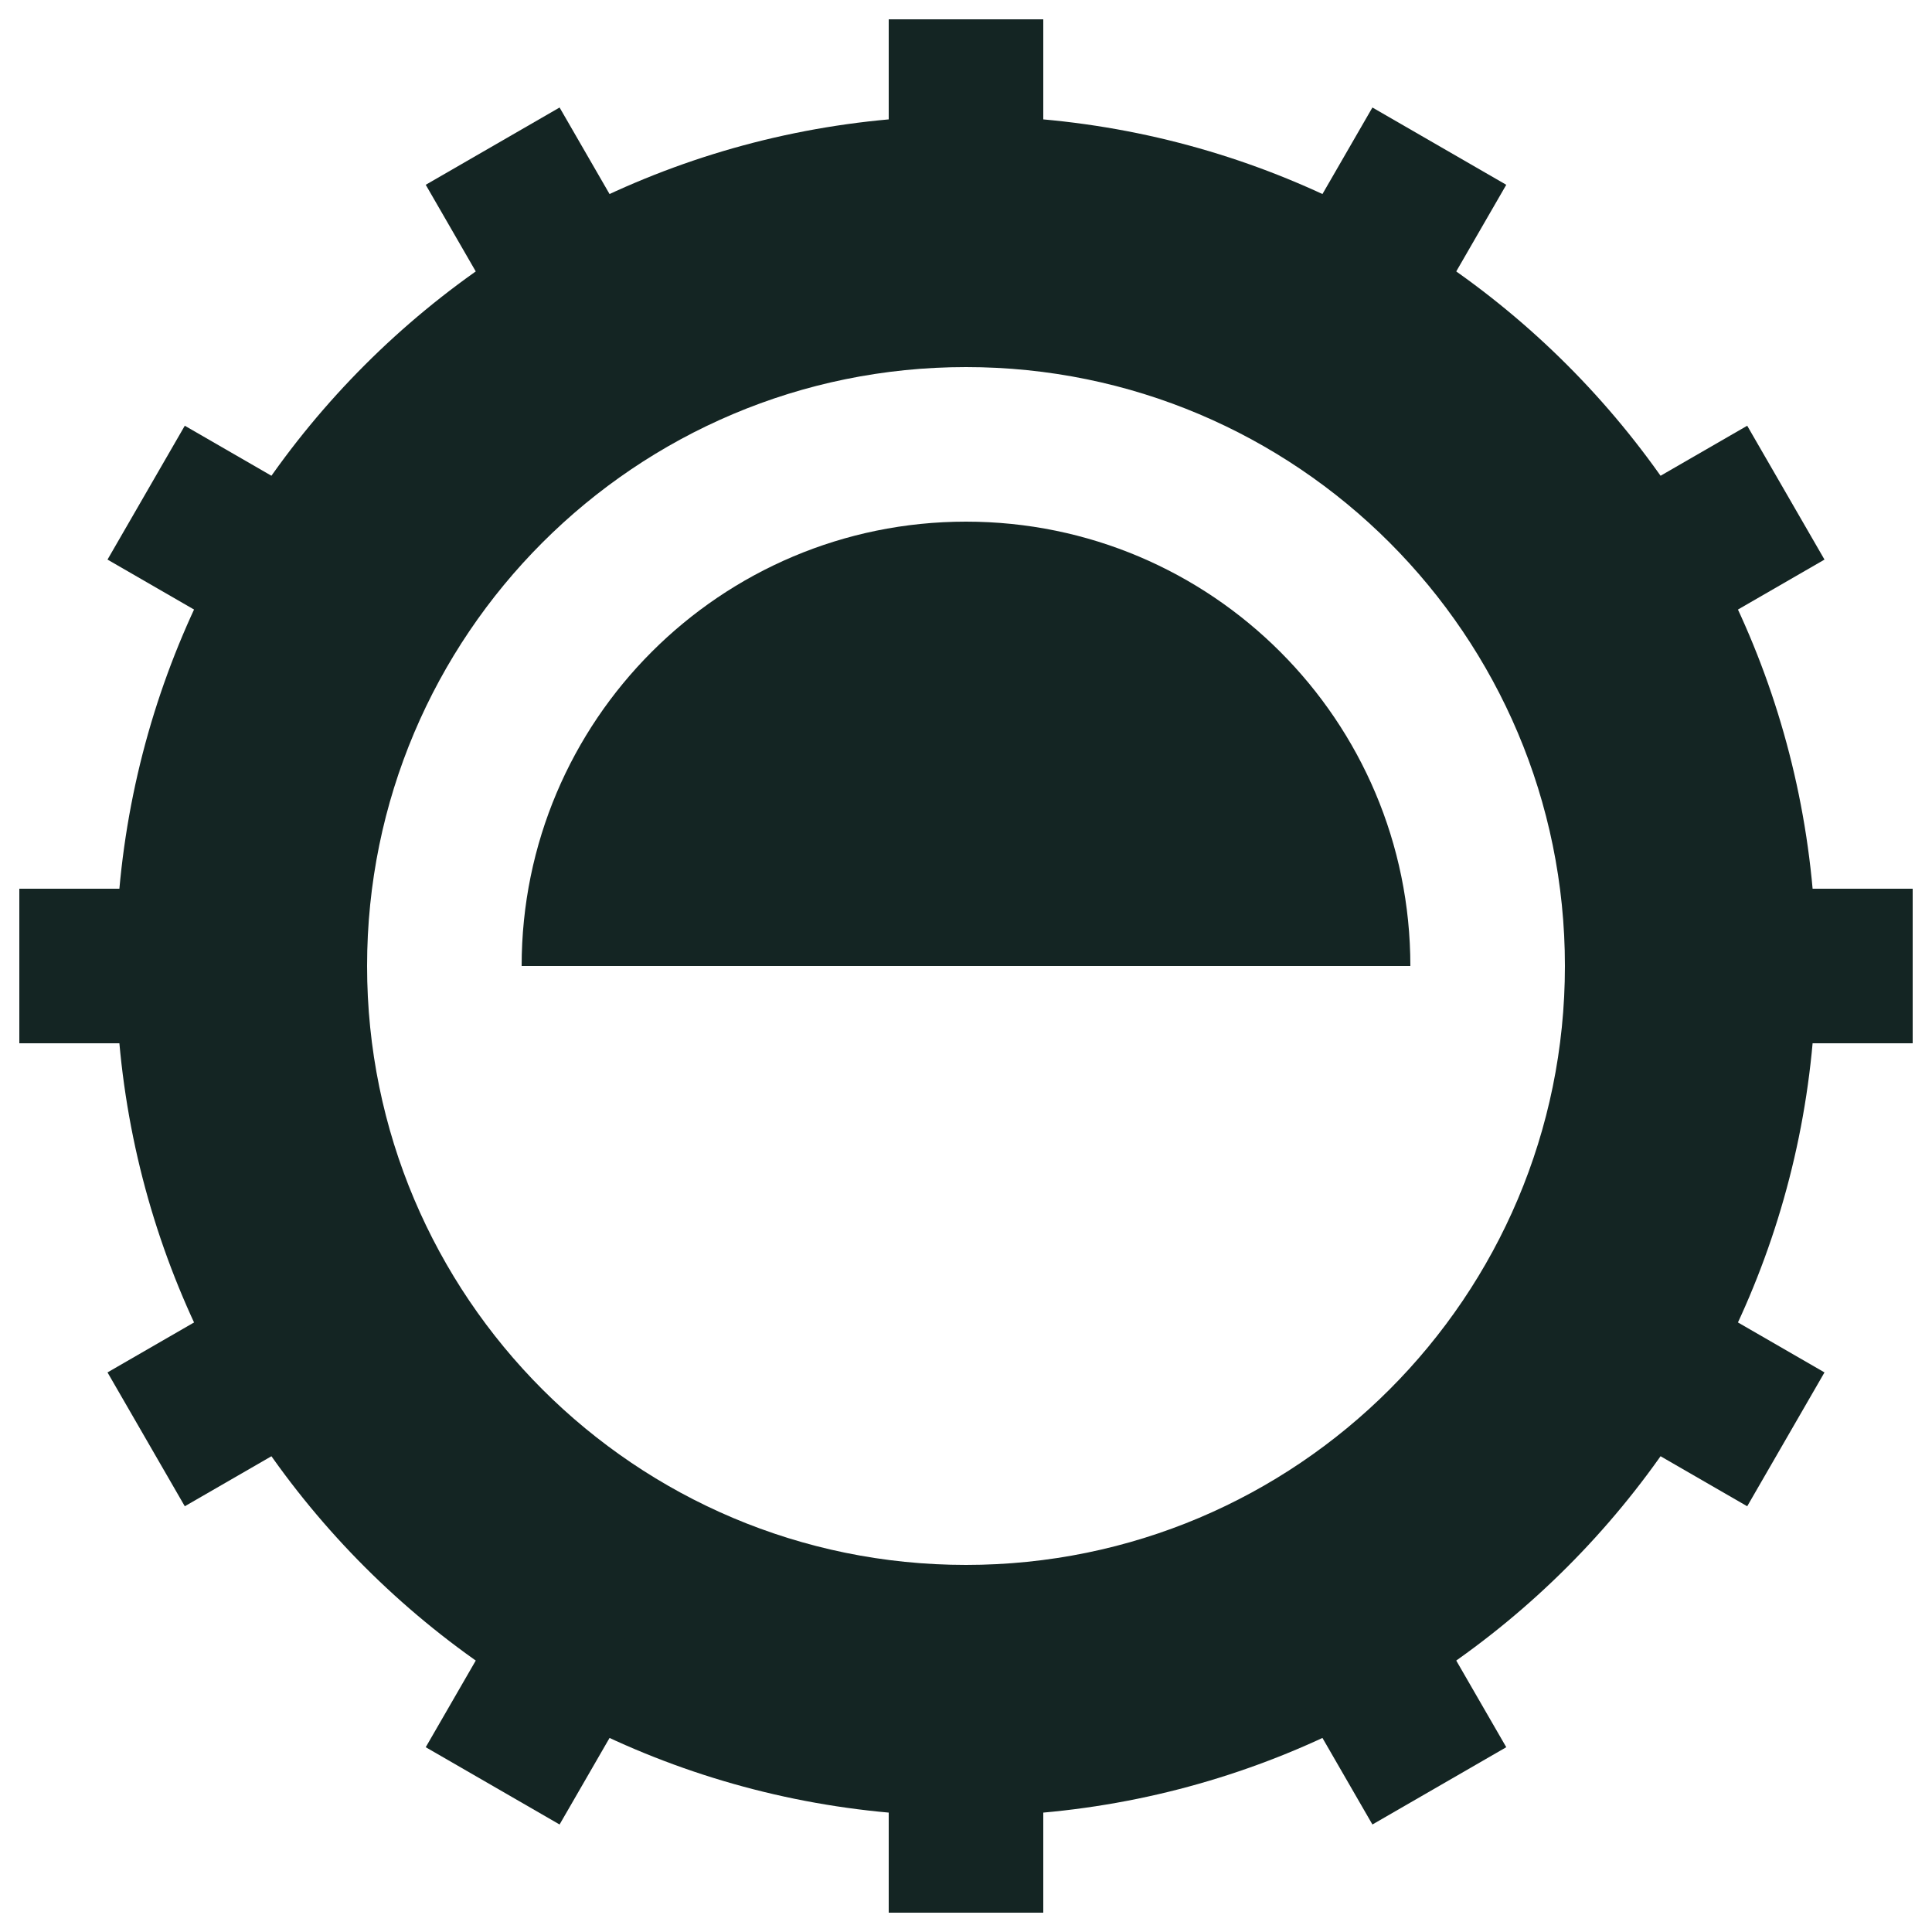
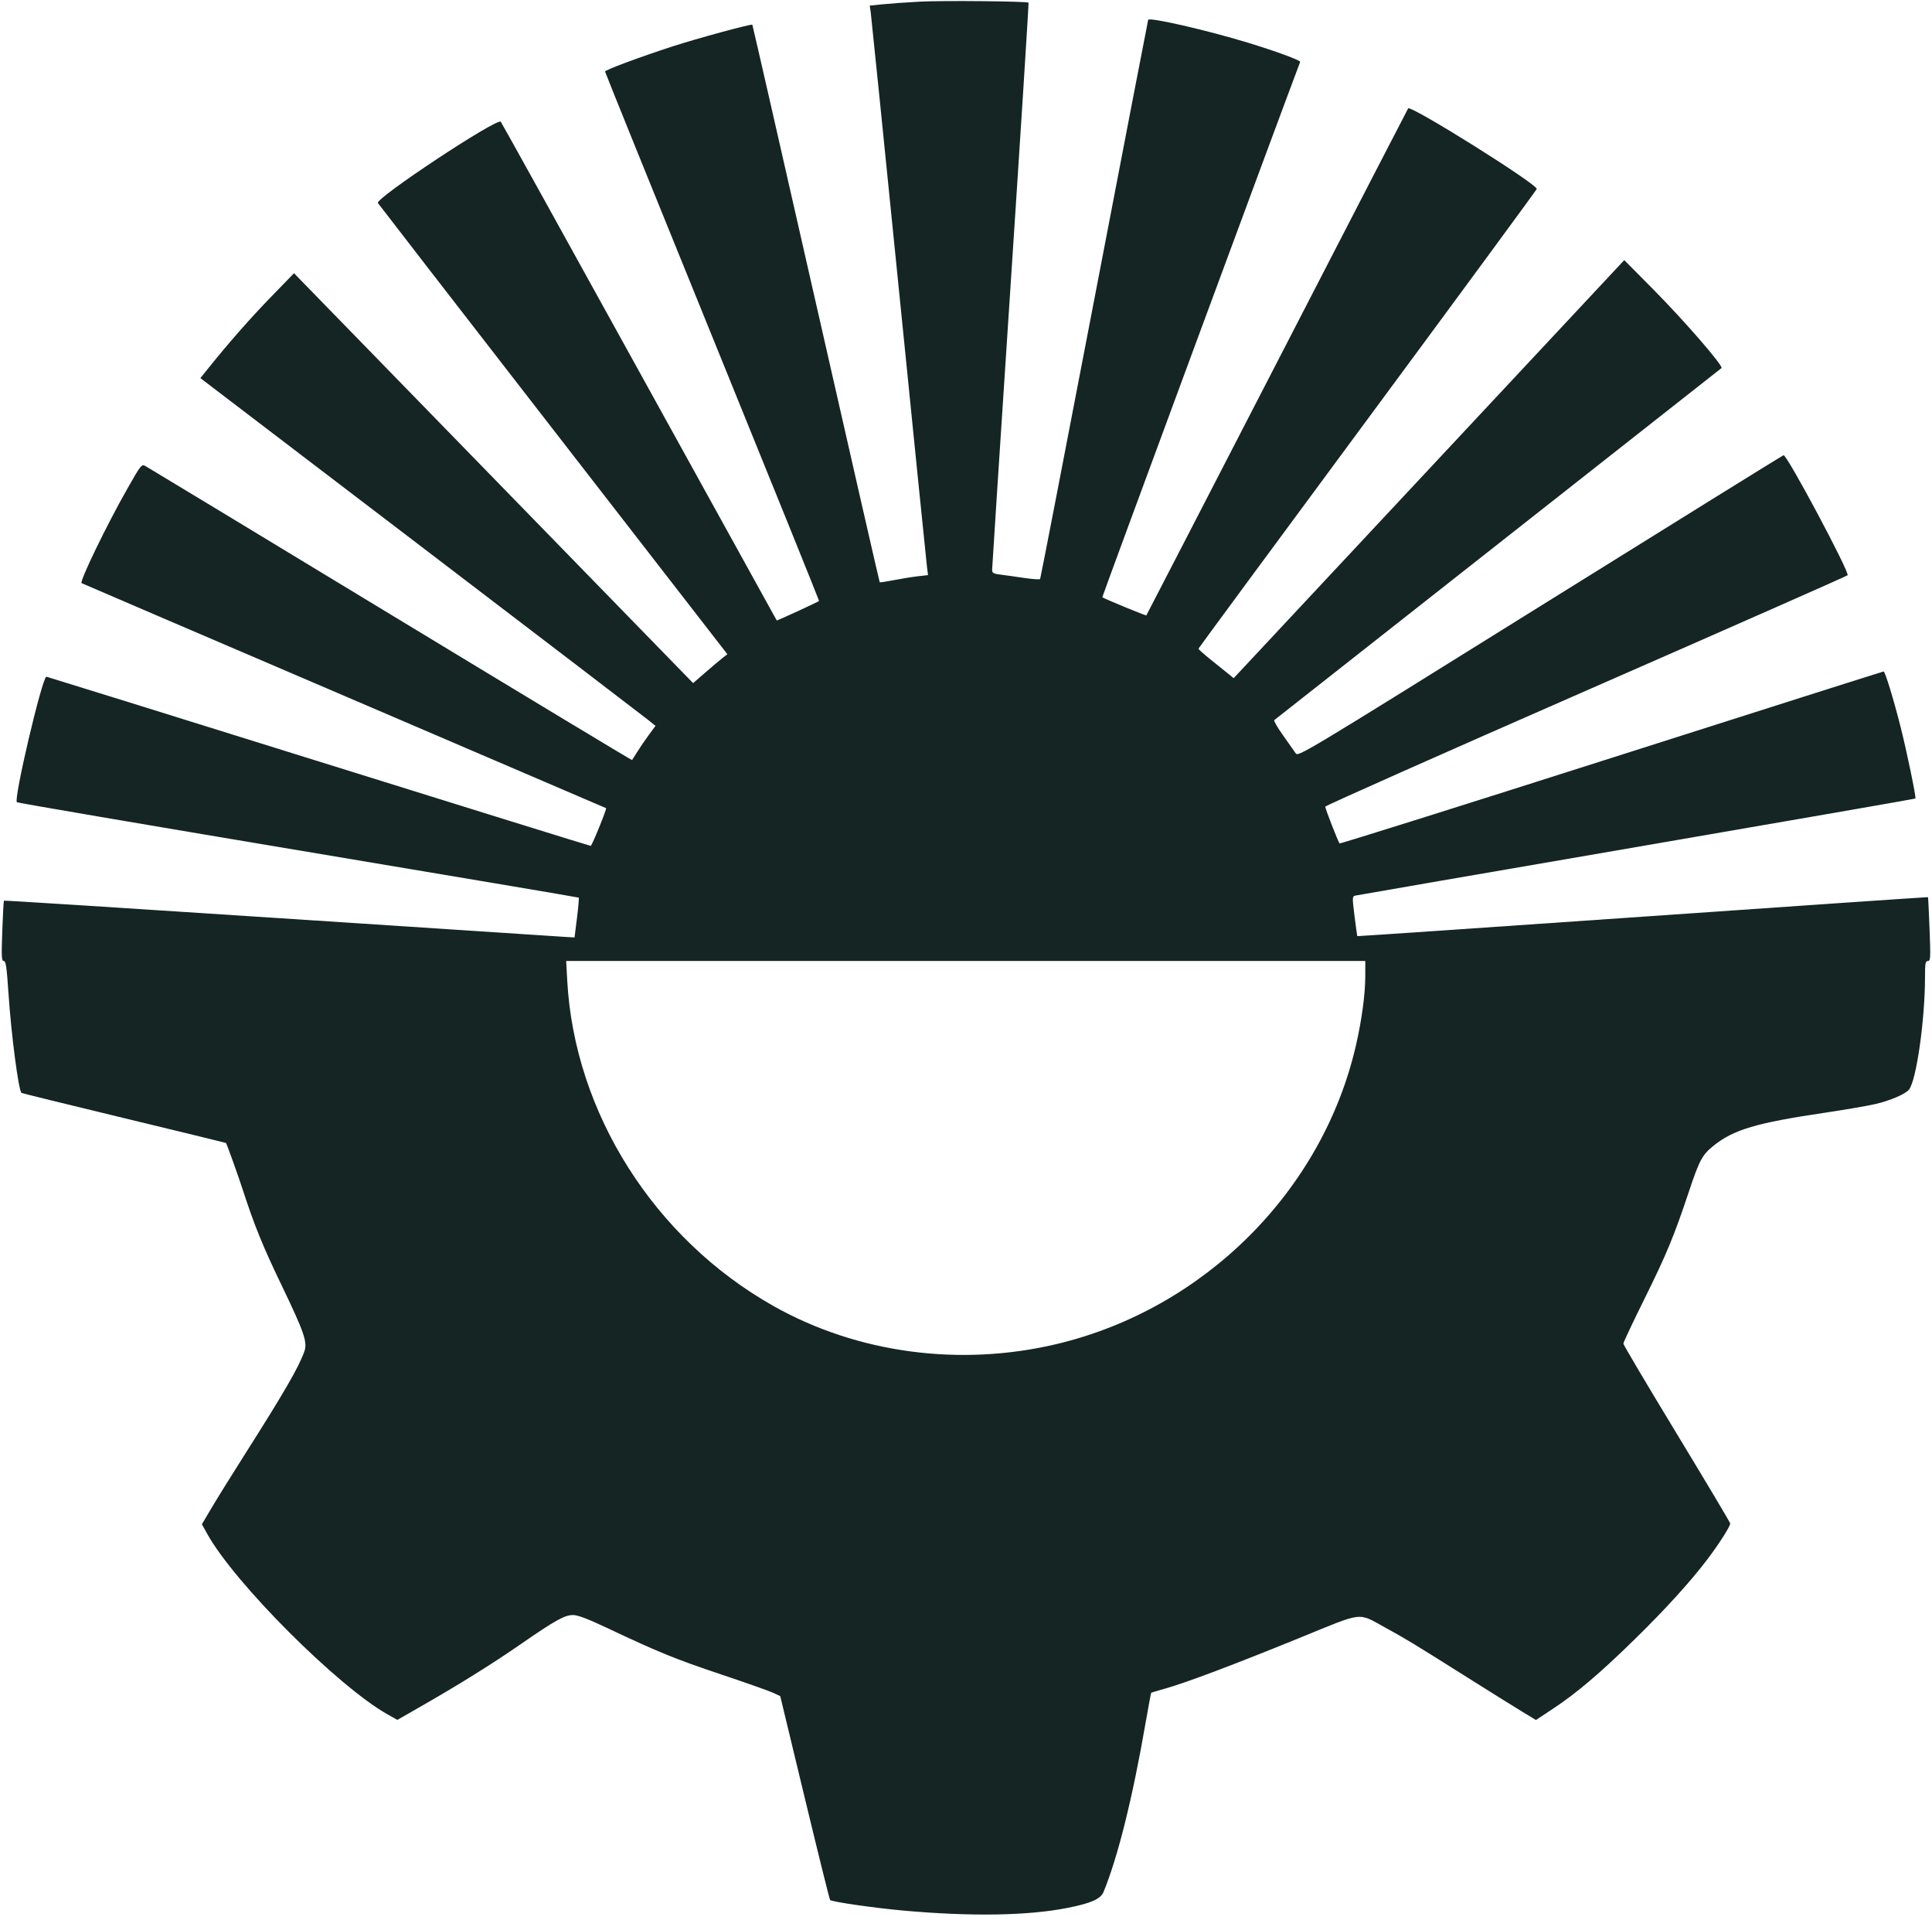
- <svg xmlns="http://www.w3.org/2000/svg" viewBox="0 0 200 200">
-   <g fill="#142523">
-     <path fill-rule="evenodd" d="M100,12 A88,88 0 0 1 100,188 A88,88 0 0 1 100,12 Z M100,38 A62,62 0 0 1 100,162 A62,62 0 0 1 100,38 Z" />
-     <rect x="92" y="2" width="16" height="20" />
-     <rect x="92" y="2" width="16" height="20" transform="rotate(30 100 100)" />
-     <rect x="92" y="2" width="16" height="20" transform="rotate(60 100 100)" />
-     <rect x="92" y="2" width="16" height="20" transform="rotate(90 100 100)" />
-     <rect x="92" y="2" width="16" height="20" transform="rotate(120 100 100)" />
-     <rect x="92" y="2" width="16" height="20" transform="rotate(150 100 100)" />
-     <rect x="92" y="2" width="16" height="20" transform="rotate(180 100 100)" />
-     <rect x="92" y="2" width="16" height="20" transform="rotate(210 100 100)" />
-     <rect x="92" y="2" width="16" height="20" transform="rotate(240 100 100)" />
-     <rect x="92" y="2" width="16" height="20" transform="rotate(270 100 100)" />
-     <rect x="92" y="2" width="16" height="20" transform="rotate(300 100 100)" />
-     <rect x="92" y="2" width="16" height="20" transform="rotate(330 100 100)" />
-     <path d="M54,100 A46,46 0 0 1 146,100 Z" />
-   </g>
+ <svg xmlns="http://www.w3.org/2000/svg" viewBox="0 0 1108 1099">
+   <path fill="#142523" fill-rule="evenodd" d="M 527.500 0.943 C 519.800 1.361, 510.194 2.044, 506.153 2.462 L 498.806 3.222 499.391 7.361 C 499.713 9.638, 506.966 81.025, 515.510 166 C 524.053 250.975, 531.309 322.579, 531.633 325.121 L 532.223 329.742 526.362 330.416 C 523.138 330.786, 516.975 331.782, 512.666 332.628 C 508.358 333.474, 504.689 334.016, 504.513 333.833 C 504.337 333.650, 487.893 261.725, 467.971 174 C 448.049 86.275, 431.623 14.354, 431.468 14.176 C 430.936 13.565, 399.793 22.027, 385.646 26.626 C 366.541 32.837, 347 40.120, 347 41.030 C 347 41.439, 374.673 109.851, 408.497 193.057 C 442.320 276.263, 469.882 344.443, 469.747 344.569 C 469.084 345.185, 445.649 355.978, 445.457 355.756 C 445.335 355.615, 409.834 291.375, 366.566 213 C 323.298 134.625, 287.579 70.181, 287.189 69.790 C 284.936 67.533, 215.125 113.708, 216.719 116.402 C 217.077 117.006, 262.319 175.460, 317.257 246.299 L 417.145 375.098 414.332 377.299 C 412.784 378.510, 408.364 382.240, 404.509 385.588 L 397.500 391.676 283.056 274.166 L 168.611 156.656 155.056 170.630 C 143.131 182.923, 130.741 197.052, 118.648 212.149 L 114.924 216.799 241.212 313.085 C 310.670 366.042, 369.396 410.903, 371.714 412.777 L 375.928 416.182 372.126 421.341 C 370.035 424.179, 367.066 428.525, 365.528 431 C 363.989 433.475, 362.618 435.636, 362.480 435.802 C 362.342 435.969, 299.965 398.356, 223.864 352.218 C 147.764 306.080, 84.511 267.803, 83.303 267.158 C 81.212 266.043, 80.712 266.677, 73.007 280.243 C 61.009 301.365, 45.429 333.555, 46.814 334.360 C 47.191 334.579, 115 363.667, 197.500 399 C 280 434.332, 347.546 463.299, 347.602 463.370 C 348.038 463.922, 339.448 485, 338.787 485 C 338.318 485, 268.010 463.175, 182.546 436.500 C 97.083 409.825, 26.916 388, 26.621 388 C 24.244 388, 7.706 458.278, 9.686 459.966 C 10.134 460.347, 82.725 472.741, 171 487.507 C 259.275 502.273, 331.684 514.497, 331.909 514.670 C 332.134 514.843, 331.684 520.050, 330.909 526.242 L 329.500 537.500 324.500 537.214 C 321.750 537.056, 248.198 532.233, 161.052 526.495 C 73.906 520.757, 2.450 516.217, 2.261 516.406 C 2.073 516.594, 1.641 524.455, 1.303 533.874 C 0.776 548.554, 0.898 551, 2.158 551 C 3.354 551, 3.860 554.488, 4.879 569.750 C 6.434 593.068, 10.588 624.921, 12.295 626.628 C 12.479 626.812, 38.926 633.310, 71.065 641.066 C 103.204 648.823, 129.550 655.244, 129.612 655.335 C 130.175 656.164, 136.427 673.584, 139.003 681.500 C 145.880 702.634, 150.595 714.273, 161.258 736.432 C 174.493 763.935, 176.428 769.534, 174.544 774.875 C 171.374 783.859, 162.932 798.448, 140.247 834.141 C 133.131 845.339, 124.715 858.877, 121.545 864.226 L 115.782 873.952 119.003 879.726 C 134.689 907.846, 193.669 966.827, 222.188 982.913 L 227.875 986.121 241.688 978.213 C 263.498 965.726, 282.416 953.931, 298.569 942.747 C 318.383 929.029, 323.818 926, 328.622 926 C 331.372 926, 337.154 928.198, 348.500 933.556 C 377.694 947.343, 387.276 951.246, 413.500 960.034 C 427.800 964.826, 441.292 969.591, 443.483 970.623 L 447.466 972.500 461.483 1030.672 C 469.192 1062.666, 475.750 1089.091, 476.055 1089.393 C 477.118 1090.447, 501.611 1093.983, 518 1095.449 C 557.197 1098.955, 589.796 1098.410, 612.456 1093.872 C 625.928 1091.174, 631.232 1088.799, 632.905 1084.716 C 641.166 1064.562, 649.555 1030.796, 657.034 987.603 C 658.643 978.310, 660.081 970.627, 660.230 970.530 C 660.378 970.432, 664.100 969.334, 668.500 968.088 C 680.470 964.699, 707.562 954.486, 744.719 939.353 C 782.972 923.775, 778.205 924.329, 795 933.509 C 806.190 939.625, 811.130 942.626, 841 961.455 C 853.375 969.256, 867.406 978.012, 872.181 980.912 L 880.861 986.185 890.681 979.689 C 904.304 970.677, 917.634 959.354, 937.376 940.024 C 955.488 922.290, 969.968 906.337, 979.604 893.500 C 986.253 884.642, 992.335 875.042, 992.277 873.500 C 992.256 872.950, 978.460 849.801, 961.619 822.057 C 944.779 794.313, 931 771.055, 931 770.371 C 931 769.687, 936.364 758.305, 942.920 745.078 C 955.707 719.282, 960.086 708.724, 968.566 683.255 C 974.550 665.281, 976.240 662.121, 982.598 657 C 994.147 647.700, 1007.164 643.831, 1046.500 638.008 C 1058.050 636.298, 1071.209 634.031, 1075.743 632.970 C 1084.038 631.029, 1092.659 627.321, 1094.757 624.793 C 1099.035 619.638, 1104 584.759, 1104 559.855 C 1104 552.288, 1104.240 551, 1105.652 551 C 1107.154 551, 1107.240 549.339, 1106.601 532.782 C 1106.214 522.762, 1105.808 514.486, 1105.699 514.391 C 1105.589 514.296, 1031.955 519.336, 942.067 525.593 C 852.179 531.849, 778.539 536.862, 778.423 536.734 C 778.306 536.605, 777.584 531.422, 776.818 525.216 C 775.448 514.114, 775.458 513.924, 777.463 513.468 C 778.583 513.213, 851.193 500.673, 938.818 485.601 C 1026.443 470.529, 1098.295 458.038, 1098.489 457.844 C 1099.020 457.313, 1093.619 431.208, 1090.038 417 C 1086.031 401.104, 1081.109 385, 1080.256 385 C 1079.894 385, 1009.667 407.304, 924.195 434.563 C 838.724 461.823, 768.547 483.881, 768.247 483.580 C 767.445 482.778, 760.003 463.675, 760.035 462.500 C 760.050 461.950, 827.363 432.031, 909.618 396.014 C 991.874 359.996, 1059.369 330.213, 1059.606 329.828 C 1060.746 327.984, 1025.013 261, 1022.889 261 C 1022.544 261, 959.766 299.937, 883.381 347.527 C 745.346 433.528, 744.491 434.041, 743 431.812 C 742.175 430.579, 738.927 425.961, 735.783 421.552 C 732.639 417.142, 730.389 413.244, 730.783 412.890 C 731.177 412.536, 788.875 367.133, 859 311.993 C 929.125 256.854, 986.846 211.430, 987.269 211.051 C 988.529 209.922, 965.817 183.733, 948.047 165.823 L 931.500 149.146 819.500 268.997 L 707.500 388.847 704.864 386.674 C 703.414 385.478, 698.834 381.800, 694.686 378.500 C 690.538 375.200, 687.224 372.232, 687.322 371.905 C 687.420 371.578, 731.091 312.329, 784.369 240.242 C 837.646 168.155, 881.273 108.798, 881.318 108.338 C 881.586 105.558, 809.211 60.224, 807.574 62.146 C 807.407 62.341, 773.619 127.750, 732.488 207.500 C 691.358 287.250, 657.575 352.659, 657.417 352.852 C 657.175 353.148, 633.162 343.246, 632.171 342.443 C 631.947 342.260, 735.407 62.396, 745.646 35.489 C 745.979 34.613, 731.353 29.243, 715.500 24.421 C 691.835 17.223, 659.013 9.715, 658.478 11.378 C 658.279 11.995, 644.353 84.226, 627.531 171.891 C 610.708 259.555, 596.751 331.594, 596.514 331.977 C 596.278 332.360, 592.128 332.082, 587.292 331.359 C 582.456 330.637, 576.362 329.783, 573.750 329.462 C 569.716 328.965, 568.997 328.548, 568.982 326.689 C 568.972 325.485, 573.749 251.915, 579.598 163.199 C 585.447 74.484, 590.067 1.736, 589.866 1.536 C 589.027 0.705, 540.411 0.243, 527.500 0.943 M 325.311 562.250 C 329.475 638.157, 375.268 710.358, 443.676 748.877 C 491.702 775.920, 550.548 783.805, 606 770.628 C 690.491 750.551, 758.291 682.988, 777.567 599.662 C 780.966 584.965, 782.960 570.274, 782.982 559.750 L 783 551 553.847 551 L 324.694 551 325.311 562.250" />
</svg>
